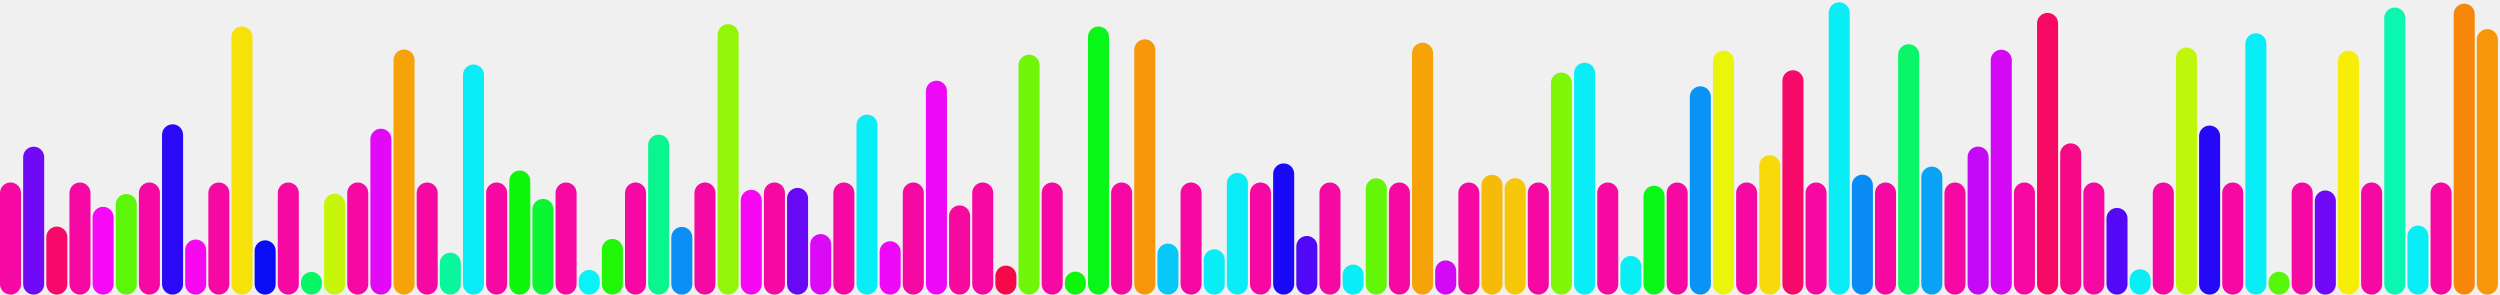
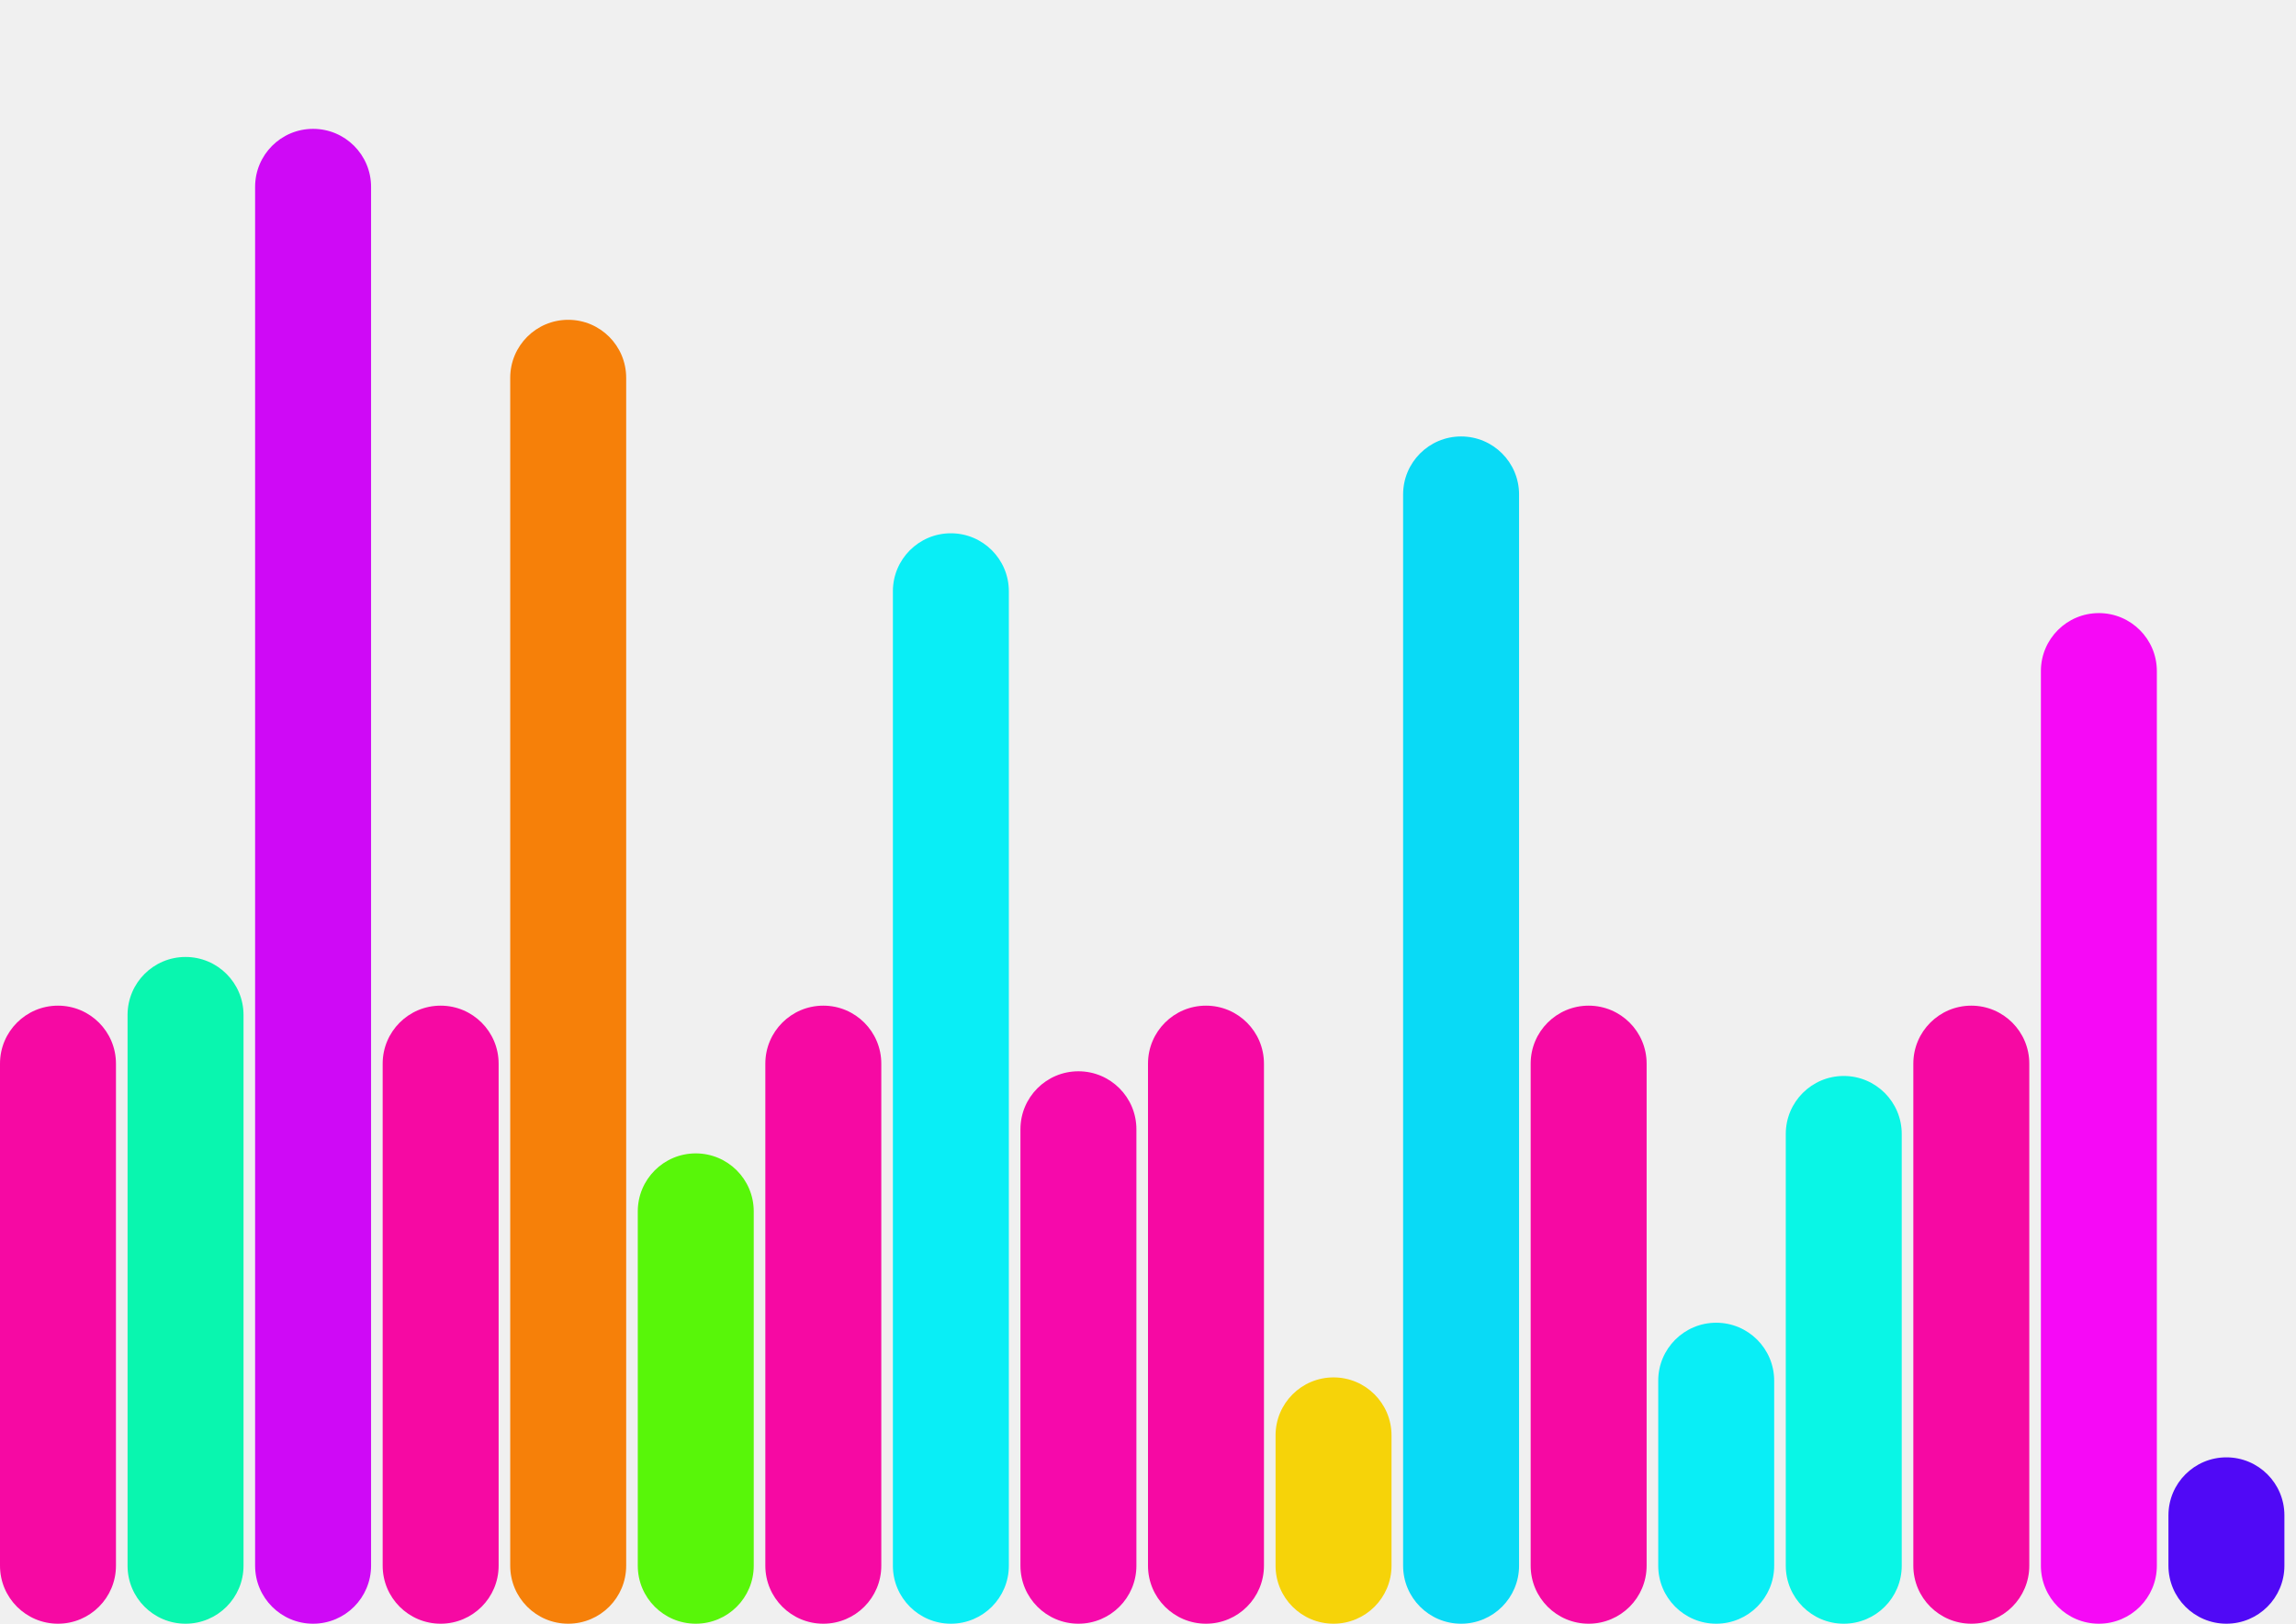
- <svg xmlns="http://www.w3.org/2000/svg" version="1.1" baseProfile="full" width="1188" height="140">
-   <rect x="0" y="0" width=";1188" height="140" style="fill:white;" />
+ <svg xmlns="http://www.w3.org/2000/svg" version="1.1" baseProfile="full" width="198" height="140">
+   <rect x="0" y="0" width=";198" height="140" style="fill:white;" />
  <rect x="0" y="86.71" rx="5" ry="5" width="10" height="53.29" style="fill:hsl(321,93%,50%)" />
-   <rect x="11" y="69.71" rx="5" ry="5" width="10" height="70.29" style="fill:hsl(266,93%,50%)" />
-   <rect x="22" y="107.666" rx="5" ry="5" width="10" height="32.334" style="fill:hsl(336,93%,50%)" />
+   <rect x="11" y="82.512" rx="5" ry="5" width="10" height="57.488" style="fill:hsl(162,93%,50%)" />
+   <rect x="22" y="11.11" rx="5" ry="5" width="10" height="128.89" style="fill:hsl(290,93%,50%)" />
  <rect x="33" y="86.71" rx="5" ry="5" width="10" height="53.29" style="fill:hsl(321,93%,50%)" />
-   <rect x="44" y="98.28" rx="5" ry="5" width="10" height="41.72" style="fill:hsl(300,93%,50%)" />
-   <rect x="55" y="92.185" rx="5" ry="5" width="10" height="47.815" style="fill:hsl(99,93%,50%)" />
+   <rect x="44" y="27.575" rx="5" ry="5" width="10" height="112.425" style="fill:hsl(30,93%,50%)" />
+   <rect x="55" y="99.448" rx="5" ry="5" width="10" height="40.552" style="fill:hsl(100,93%,50%)" />
  <rect x="66" y="86.71" rx="5" ry="5" width="10" height="53.29" style="fill:hsl(321,93%,50%)" />
-   <rect x="77" y="59.067" rx="5" ry="5" width="10" height="80.933" style="fill:hsl(248,93%,50%)" />
-   <rect x="88" y="113.814" rx="5" ry="5" width="10" height="26.186" style="fill:hsl(302,93%,50%)" />
+   <rect x="77" y="45.981" rx="5" ry="5" width="10" height="94.019" style="fill:hsl(182,93%,50%)" />
+   <rect x="88" y="92.369" rx="5" ry="5" width="10" height="47.631" style="fill:hsl(319,93%,50%)" />
  <rect x="99" y="86.71" rx="5" ry="5" width="10" height="53.29" style="fill:hsl(321,93%,50%)" />
-   <rect x="110" y="12.575" rx="5" ry="5" width="10" height="127.425" style="fill:hsl(55,93%,50%)" />
-   <rect x="121" y="114.199" rx="5" ry="5" width="10" height="25.801" style="fill:hsl(239,93%,50%)" />
+   <rect x="110" y="118.763" rx="5" ry="5" width="10" height="21.237" style="fill:hsl(51,93%,50%)" />
+   <rect x="121" y="37.632" rx="5" ry="5" width="10" height="102.368" style="fill:hsl(187,93%,50%)" />
  <rect x="132" y="86.71" rx="5" ry="5" width="10" height="53.29" style="fill:hsl(321,93%,50%)" />
-   <rect x="143" y="129.196" rx="5" ry="5" width="10" height="10.804" style="fill:hsl(143,93%,50%)" />
-   <rect x="154" y="92.057" rx="5" ry="5" width="10" height="47.943" style="fill:hsl(72,93%,50%)" />
+   <rect x="143" y="114.049" rx="5" ry="5" width="10" height="25.951" style="fill:hsl(182,93%,50%)" />
+   <rect x="154" y="92.773" rx="5" ry="5" width="10" height="47.227" style="fill:hsl(176,93%,50%)" />
  <rect x="165" y="86.71" rx="5" ry="5" width="10" height="53.29" style="fill:hsl(321,93%,50%)" />
-   <rect x="176" y="61.154" rx="5" ry="5" width="10" height="78.846" style="fill:hsl(295,93%,50%)" />
-   <rect x="187" y="23.516" rx="5" ry="5" width="10" height="116.484" style="fill:hsl(39,93%,50%)" />
-   <rect x="198" y="86.71" rx="5" ry="5" width="10" height="53.29" style="fill:hsl(321,93%,50%)" />
-   <rect x="209" y="120.072" rx="5" ry="5" width="10" height="19.928" style="fill:hsl(158,93%,50%)" />
-   <rect x="220" y="30.642" rx="5" ry="5" width="10" height="109.358" style="fill:hsl(182,93%,50%)" />
-   <rect x="231" y="86.71" rx="5" ry="5" width="10" height="53.29" style="fill:hsl(321,93%,50%)" />
-   <rect x="242" y="81.026" rx="5" ry="5" width="10" height="58.974" style="fill:hsl(119,93%,50%)" />
-   <rect x="253" y="94.513" rx="5" ry="5" width="10" height="45.487" style="fill:hsl(130,93%,50%)" />
-   <rect x="264" y="86.71" rx="5" ry="5" width="10" height="53.29" style="fill:hsl(321,93%,50%)" />
-   <rect x="275" y="128.286" rx="5" ry="5" width="10" height="11.714" style="fill:hsl(181,93%,50%)" />
-   <rect x="286" y="113.534" rx="5" ry="5" width="10" height="26.466" style="fill:hsl(114,93%,50%)" />
-   <rect x="297" y="86.71" rx="5" ry="5" width="10" height="53.29" style="fill:hsl(321,93%,50%)" />
-   <rect x="308" y="63.974" rx="5" ry="5" width="10" height="76.026" style="fill:hsl(154,93%,50%)" />
-   <rect x="319" y="107.836" rx="5" ry="5" width="10" height="32.164" style="fill:hsl(206,93%,50%)" />
-   <rect x="330" y="86.71" rx="5" ry="5" width="10" height="53.29" style="fill:hsl(321,93%,50%)" />
-   <rect x="341" y="11.471" rx="5" ry="5" width="10" height="128.529" style="fill:hsl(85,93%,50%)" />
-   <rect x="352" y="90.207" rx="5" ry="5" width="10" height="49.793" style="fill:hsl(301,93%,50%)" />
-   <rect x="363" y="86.71" rx="5" ry="5" width="10" height="53.29" style="fill:hsl(321,93%,50%)" />
-   <rect x="374" y="89.293" rx="5" ry="5" width="10" height="50.707" style="fill:hsl(264,93%,50%)" />
-   <rect x="385" y="111.217" rx="5" ry="5" width="10" height="28.783" style="fill:hsl(293,93%,50%)" />
-   <rect x="396" y="86.71" rx="5" ry="5" width="10" height="53.29" style="fill:hsl(321,93%,50%)" />
-   <rect x="407" y="54.464" rx="5" ry="5" width="10" height="85.536" style="fill:hsl(182,93%,50%)" />
-   <rect x="418" y="114.638" rx="5" ry="5" width="10" height="25.362" style="fill:hsl(298,93%,50%)" />
-   <rect x="429" y="86.71" rx="5" ry="5" width="10" height="53.29" style="fill:hsl(321,93%,50%)" />
-   <rect x="440" y="38.335" rx="5" ry="5" width="10" height="101.665" style="fill:hsl(298,93%,50%)" />
-   <rect x="451" y="97.611" rx="5" ry="5" width="10" height="42.389" style="fill:hsl(322,93%,50%)" />
-   <rect x="462" y="86.71" rx="5" ry="5" width="10" height="53.29" style="fill:hsl(321,93%,50%)" />
-   <rect x="473" y="126.216" rx="5" ry="5" width="10" height="13.784" style="fill:hsl(344,93%,50%)" />
-   <rect x="484" y="25.985" rx="5" ry="5" width="10" height="114.015" style="fill:hsl(94,93%,50%)" />
-   <rect x="495" y="86.71" rx="5" ry="5" width="10" height="53.29" style="fill:hsl(321,93%,50%)" />
-   <rect x="506" y="129.073" rx="5" ry="5" width="10" height="10.927" style="fill:hsl(119,93%,50%)" />
-   <rect x="517" y="12.581" rx="5" ry="5" width="10" height="127.419" style="fill:hsl(124,93%,50%)" />
-   <rect x="528" y="86.71" rx="5" ry="5" width="10" height="53.29" style="fill:hsl(321,93%,50%)" />
-   <rect x="539" y="18.68" rx="5" ry="5" width="10" height="121.32" style="fill:hsl(36,93%,50%)" />
-   <rect x="550" y="115.743" rx="5" ry="5" width="10" height="24.257" style="fill:hsl(192,93%,50%)" />
-   <rect x="561" y="86.71" rx="5" ry="5" width="10" height="53.29" style="fill:hsl(321,93%,50%)" />
-   <rect x="572" y="118.459" rx="5" ry="5" width="10" height="21.541" style="fill:hsl(182,93%,50%)" />
-   <rect x="583" y="82.169" rx="5" ry="5" width="10" height="57.831" style="fill:hsl(182,93%,50%)" />
-   <rect x="594" y="86.71" rx="5" ry="5" width="10" height="53.29" style="fill:hsl(321,93%,50%)" />
-   <rect x="605" y="77.647" rx="5" ry="5" width="10" height="62.353" style="fill:hsl(244,93%,50%)" />
-   <rect x="616" y="112.132" rx="5" ry="5" width="10" height="27.868" style="fill:hsl(258,93%,50%)" />
-   <rect x="627" y="86.71" rx="5" ry="5" width="10" height="53.29" style="fill:hsl(321,93%,50%)" />
-   <rect x="638" y="125.708" rx="5" ry="5" width="10" height="14.292" style="fill:hsl(182,93%,50%)" />
-   <rect x="649" y="84.713" rx="5" ry="5" width="10" height="55.287" style="fill:hsl(97,93%,50%)" />
-   <rect x="660" y="86.71" rx="5" ry="5" width="10" height="53.29" style="fill:hsl(321,93%,50%)" />
-   <rect x="671" y="20.285" rx="5" ry="5" width="10" height="119.715" style="fill:hsl(39,93%,50%)" />
-   <rect x="682" y="123.738" rx="5" ry="5" width="10" height="16.262" style="fill:hsl(291,93%,50%)" />
-   <rect x="693" y="86.71" rx="5" ry="5" width="10" height="53.29" style="fill:hsl(321,93%,50%)" />
-   <rect x="704" y="83.048" rx="5" ry="5" width="10" height="56.952" style="fill:hsl(45,93%,50%)" />
-   <rect x="715" y="84.653" rx="5" ry="5" width="10" height="55.347" style="fill:hsl(48,93%,50%)" />
-   <rect x="726" y="86.71" rx="5" ry="5" width="10" height="53.29" style="fill:hsl(321,93%,50%)" />
-   <rect x="737" y="34.472" rx="5" ry="5" width="10" height="105.528" style="fill:hsl(90,93%,50%)" />
-   <rect x="748" y="29.795" rx="5" ry="5" width="10" height="110.205" style="fill:hsl(182,93%,50%)" />
-   <rect x="759" y="86.71" rx="5" ry="5" width="10" height="53.29" style="fill:hsl(321,93%,50%)" />
-   <rect x="770" y="121.635" rx="5" ry="5" width="10" height="18.365" style="fill:hsl(182,93%,50%)" />
-   <rect x="781" y="88.271" rx="5" ry="5" width="10" height="51.729" style="fill:hsl(124,93%,50%)" />
-   <rect x="792" y="86.71" rx="5" ry="5" width="10" height="53.29" style="fill:hsl(321,93%,50%)" />
-   <rect x="803" y="41.013" rx="5" ry="5" width="10" height="98.987" style="fill:hsl(205,93%,50%)" />
-   <rect x="814" y="24.057" rx="5" ry="5" width="10" height="115.943" style="fill:hsl(63,93%,50%)" />
-   <rect x="825" y="86.71" rx="5" ry="5" width="10" height="53.29" style="fill:hsl(321,93%,50%)" />
-   <rect x="836" y="73.744" rx="5" ry="5" width="10" height="66.256" style="fill:hsl(53,93%,50%)" />
-   <rect x="847" y="33.376" rx="5" ry="5" width="10" height="106.624" style="fill:hsl(336,93%,50%)" />
-   <rect x="858" y="86.71" rx="5" ry="5" width="10" height="53.29" style="fill:hsl(321,93%,50%)" />
-   <rect x="869" y="1.104" rx="5" ry="5" width="10" height="138.896" style="fill:hsl(182,93%,50%)" />
-   <rect x="880" y="82.996" rx="5" ry="5" width="10" height="57.004" style="fill:hsl(207,93%,50%)" />
-   <rect x="891" y="86.71" rx="5" ry="5" width="10" height="53.29" style="fill:hsl(321,93%,50%)" />
-   <rect x="902" y="20.997" rx="5" ry="5" width="10" height="119.003" style="fill:hsl(144,93%,50%)" />
-   <rect x="913" y="79.179" rx="5" ry="5" width="10" height="60.821" style="fill:hsl(201,93%,50%)" />
-   <rect x="924" y="86.71" rx="5" ry="5" width="10" height="53.29" style="fill:hsl(321,93%,50%)" />
-   <rect x="935" y="69.659" rx="5" ry="5" width="10" height="70.341" style="fill:hsl(287,93%,50%)" />
-   <rect x="946" y="23.612" rx="5" ry="5" width="10" height="116.388" style="fill:hsl(291,93%,50%)" />
-   <rect x="957" y="86.71" rx="5" ry="5" width="10" height="53.29" style="fill:hsl(321,93%,50%)" />
-   <rect x="968" y="6.129" rx="5" ry="5" width="10" height="133.871" style="fill:hsl(337,93%,50%)" />
-   <rect x="979" y="68.123" rx="5" ry="5" width="10" height="71.877" style="fill:hsl(328,93%,50%)" />
-   <rect x="990" y="86.71" rx="5" ry="5" width="10" height="53.29" style="fill:hsl(321,93%,50%)" />
-   <rect x="1001" y="98.797" rx="5" ry="5" width="10" height="41.203" style="fill:hsl(259,93%,50%)" />
-   <rect x="1012" y="127.942" rx="5" ry="5" width="10" height="12.058" style="fill:hsl(182,93%,50%)" />
-   <rect x="1023" y="86.71" rx="5" ry="5" width="10" height="53.29" style="fill:hsl(321,93%,50%)" />
-   <rect x="1034" y="22.607" rx="5" ry="5" width="10" height="117.393" style="fill:hsl(74,93%,50%)" />
-   <rect x="1045" y="59.665" rx="5" ry="5" width="10" height="80.335" style="fill:hsl(247,93%,50%)" />
-   <rect x="1056" y="86.71" rx="5" ry="5" width="10" height="53.29" style="fill:hsl(321,93%,50%)" />
-   <rect x="1067" y="15.803" rx="5" ry="5" width="10" height="124.197" style="fill:hsl(182,93%,50%)" />
-   <rect x="1078" y="129.122" rx="5" ry="5" width="10" height="10.878" style="fill:hsl(100,93%,50%)" />
-   <rect x="1089" y="86.71" rx="5" ry="5" width="10" height="53.29" style="fill:hsl(321,93%,50%)" />
-   <rect x="1100" y="90.503" rx="5" ry="5" width="10" height="49.497" style="fill:hsl(266,93%,50%)" />
-   <rect x="1111" y="24.074" rx="5" ry="5" width="10" height="115.926" style="fill:hsl(58,93%,50%)" />
-   <rect x="1122" y="86.71" rx="5" ry="5" width="10" height="53.29" style="fill:hsl(321,93%,50%)" />
-   <rect x="1133" y="3.593" rx="5" ry="5" width="10" height="136.407" style="fill:hsl(163,93%,50%)" />
-   <rect x="1144" y="107.217" rx="5" ry="5" width="10" height="32.783" style="fill:hsl(182,93%,50%)" />
-   <rect x="1155" y="86.71" rx="5" ry="5" width="10" height="53.29" style="fill:hsl(321,93%,50%)" />
-   <rect x="1166" y="1.736" rx="5" ry="5" width="10" height="138.264" style="fill:hsl(32,93%,50%)" />
-   <rect x="1177" y="13.83" rx="5" ry="5" width="10" height="126.17" style="fill:hsl(36,93%,50%)" />
+   <rect x="176" y="52.863" rx="5" ry="5" width="10" height="87.137" style="fill:hsl(300,93%,50%)" />
+   <rect x="187" y="125.656" rx="5" ry="5" width="10" height="14.344" style="fill:hsl(258,93%,50%)" />
</svg>
